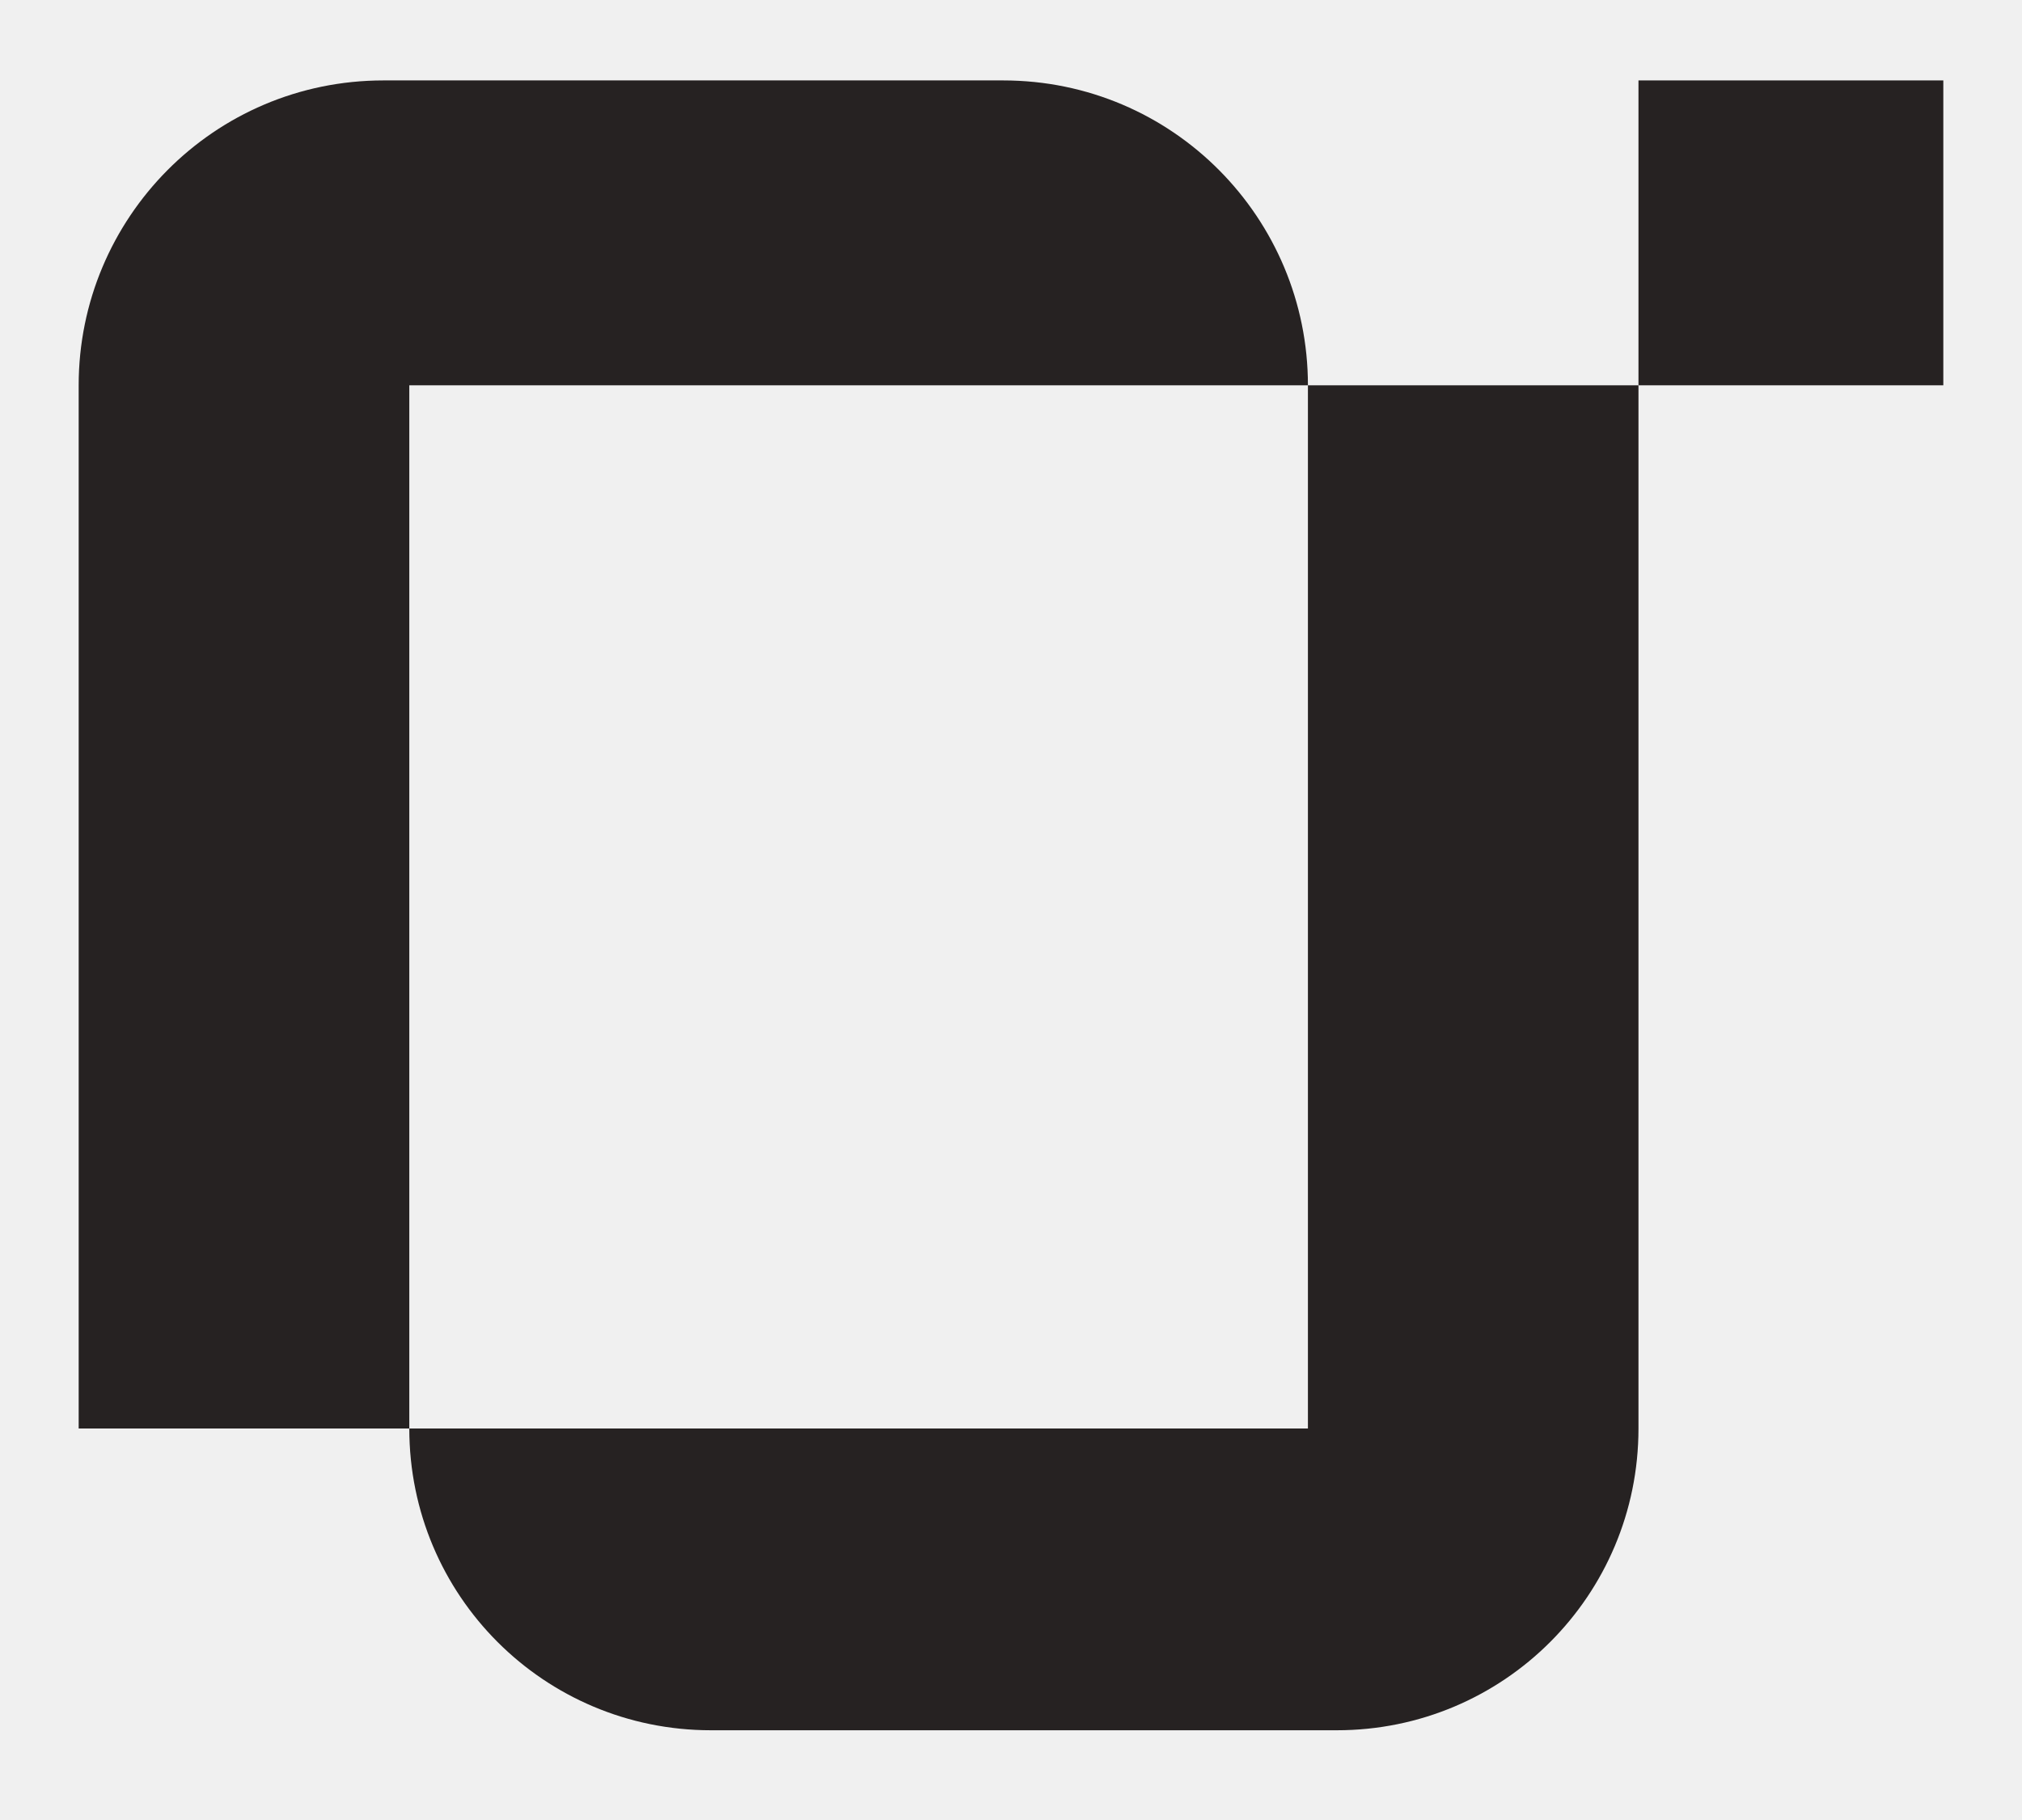
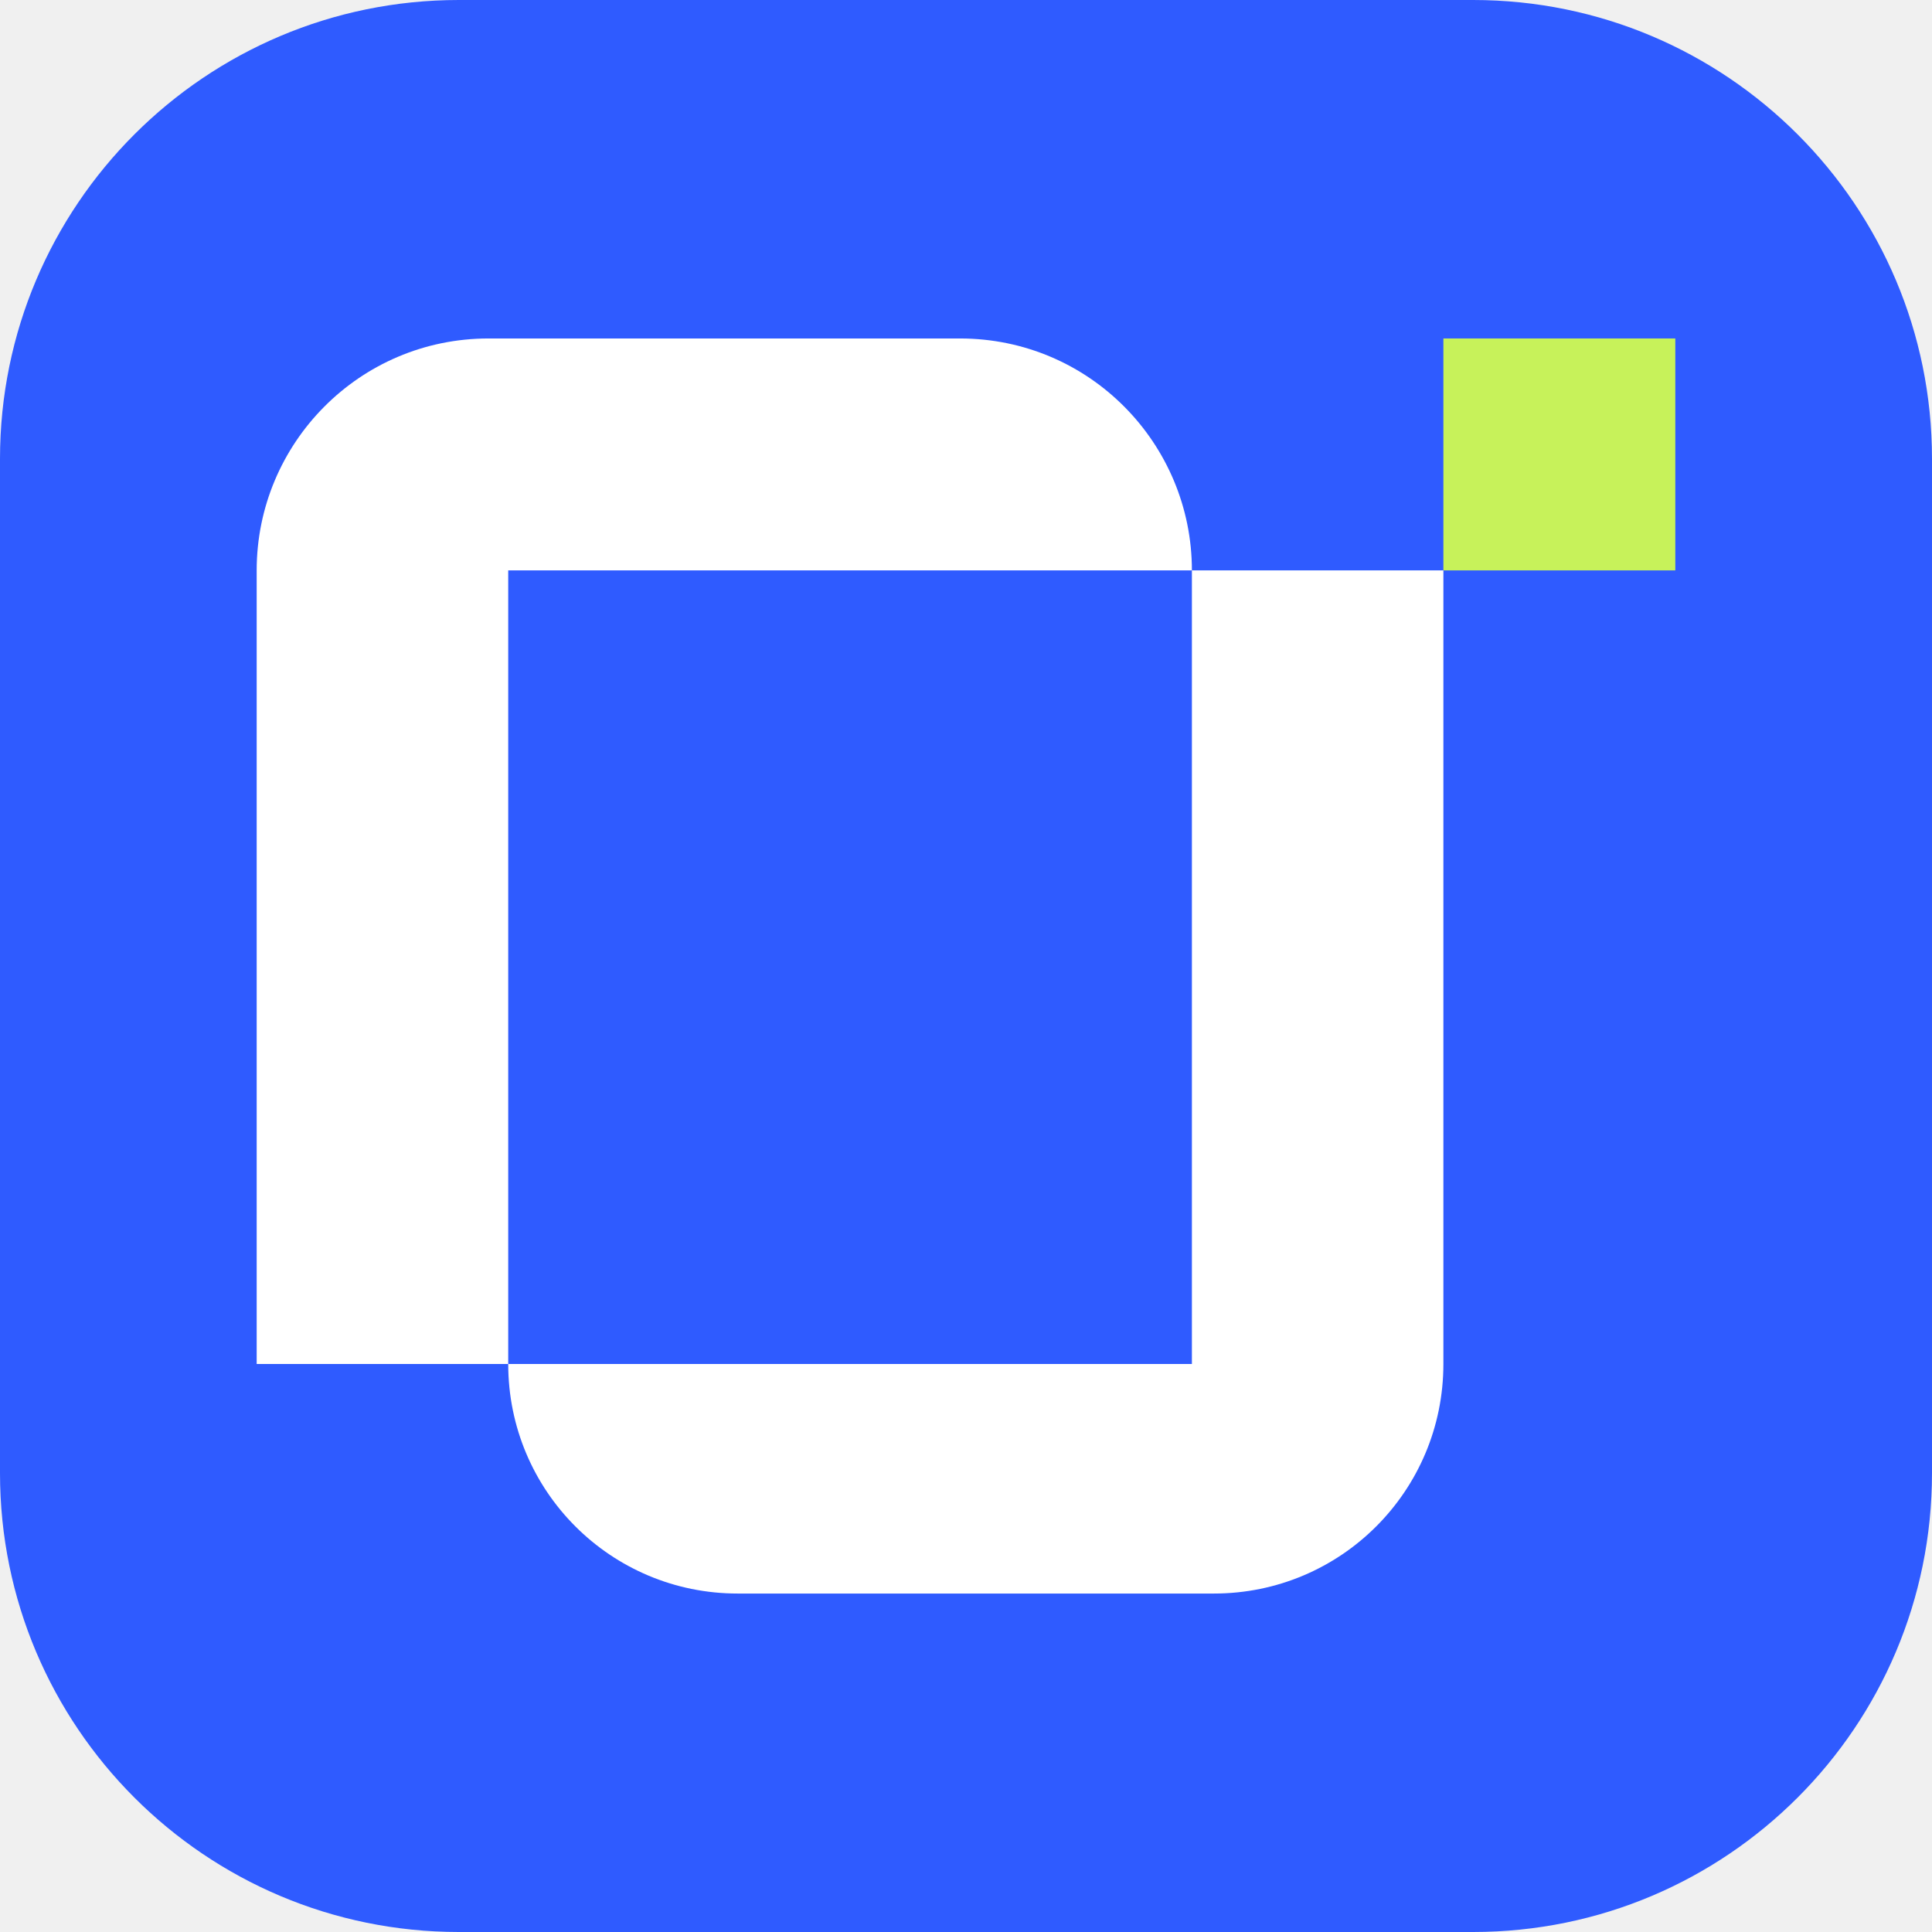
- <svg xmlns="http://www.w3.org/2000/svg" viewBox="60 21 130 117">
-   <style>path{fill:#262222}@media (prefers-color-scheme:dark){path{fill:#D6D2CC}}</style>
-   <path d="M165.342 26.17h19.599v19.599h-19.599z" />
-   <path d="M144.090 45.769L165.342 45.769L165.342 112.832C165.342 123.563 156.675 132.231 145.949 132.231L105.709 132.231C94.978 132.231 86.315 123.563 86.315 112.832L144.090 112.832ZM86.315 45.769L86.315 112.832L65.058 112.832L65.058 45.769C65.058 35.043 73.725 26.170 84.662 26.170L124.486 26.170C135.423 26.170 144.090 35.043 144.090 45.769Z" />
+ <svg xmlns="http://www.w3.org/2000/svg" viewBox="45 -0.8 160 160">
+   <rect x="45" y="-0.8" width="160" height="160" rx="38" fill="#2f5bff" />
+   <g transform="translate(125 79.2) scale(0.98) translate(-125 -79.2)">
+     <path d="M165.342 26.17h19.599v19.599h-19.599z" fill="#c7f25a" />
+     <path d="M144.090 45.769L165.342 45.769L165.342 112.832C165.342 123.563 156.675 132.231 145.949 132.231L105.709 132.231C94.978 132.231 86.315 123.563 86.315 112.832L144.090 112.832ZM86.315 45.769L86.315 112.832L65.058 112.832L65.058 45.769C65.058 35.043 73.725 26.170 84.662 26.170L124.486 26.170C135.423 26.170 144.090 35.043 144.090 45.769Z" fill="#ffffff" />
+   </g>
</svg>
